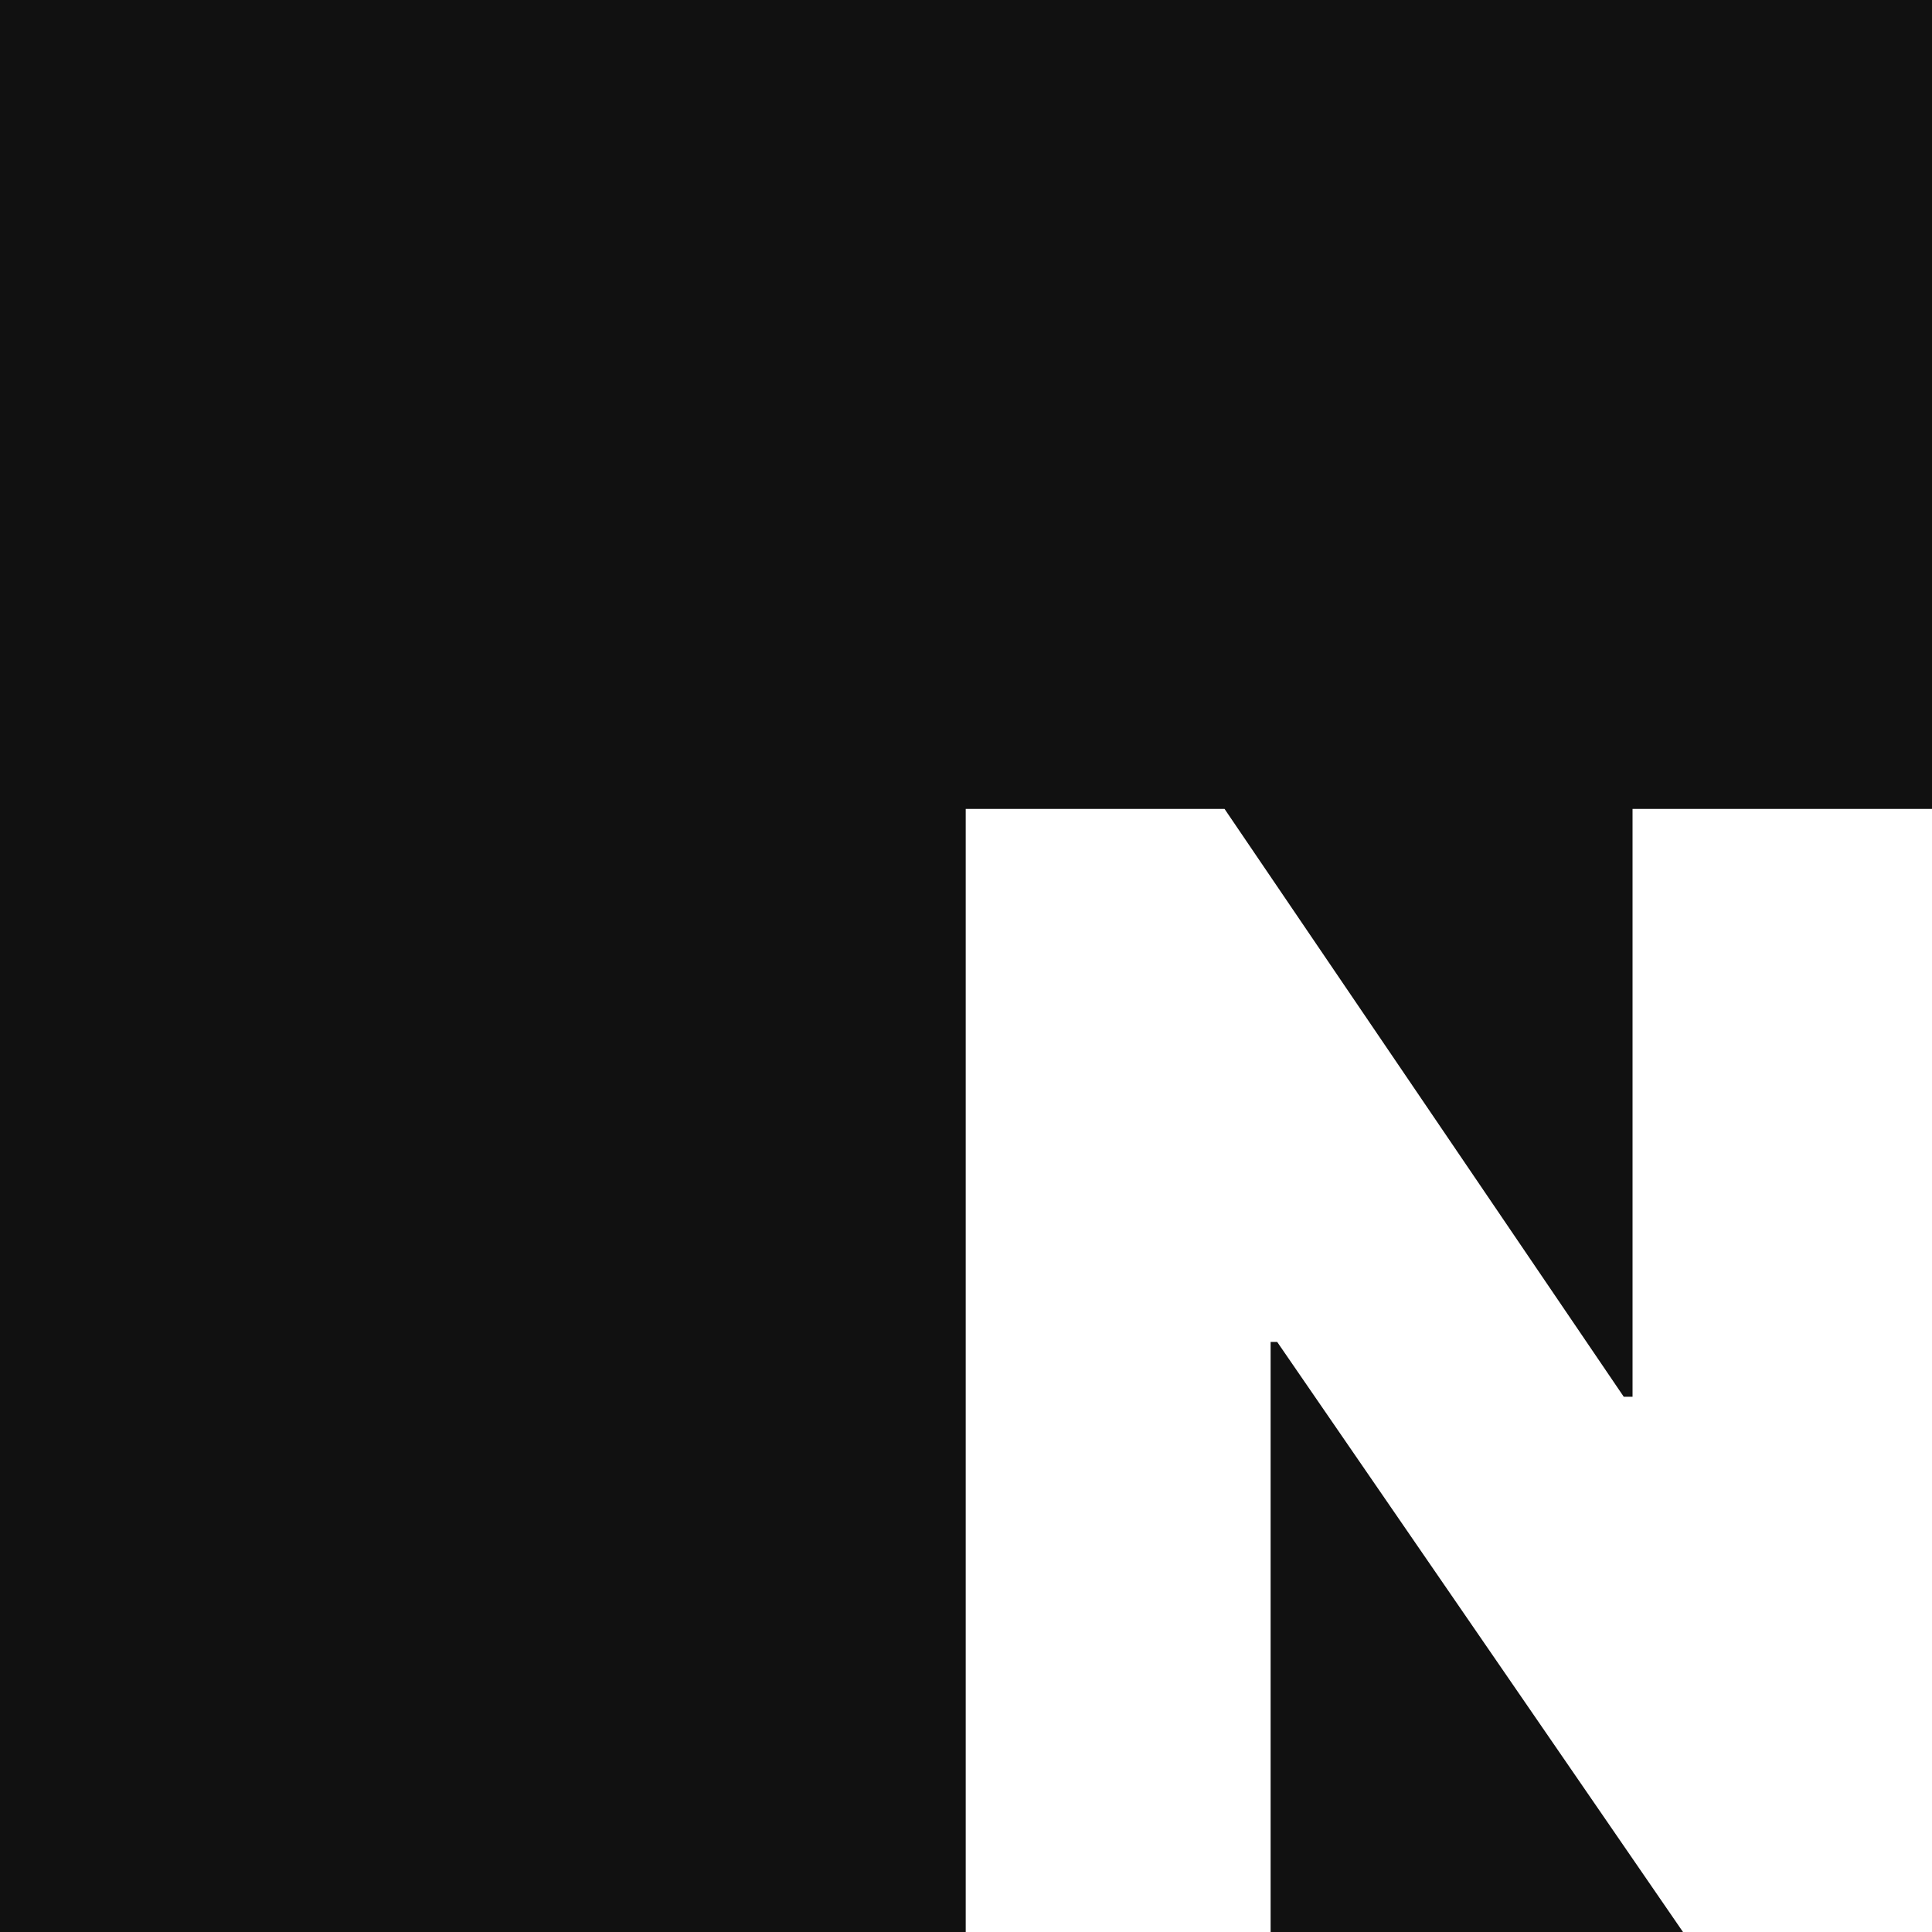
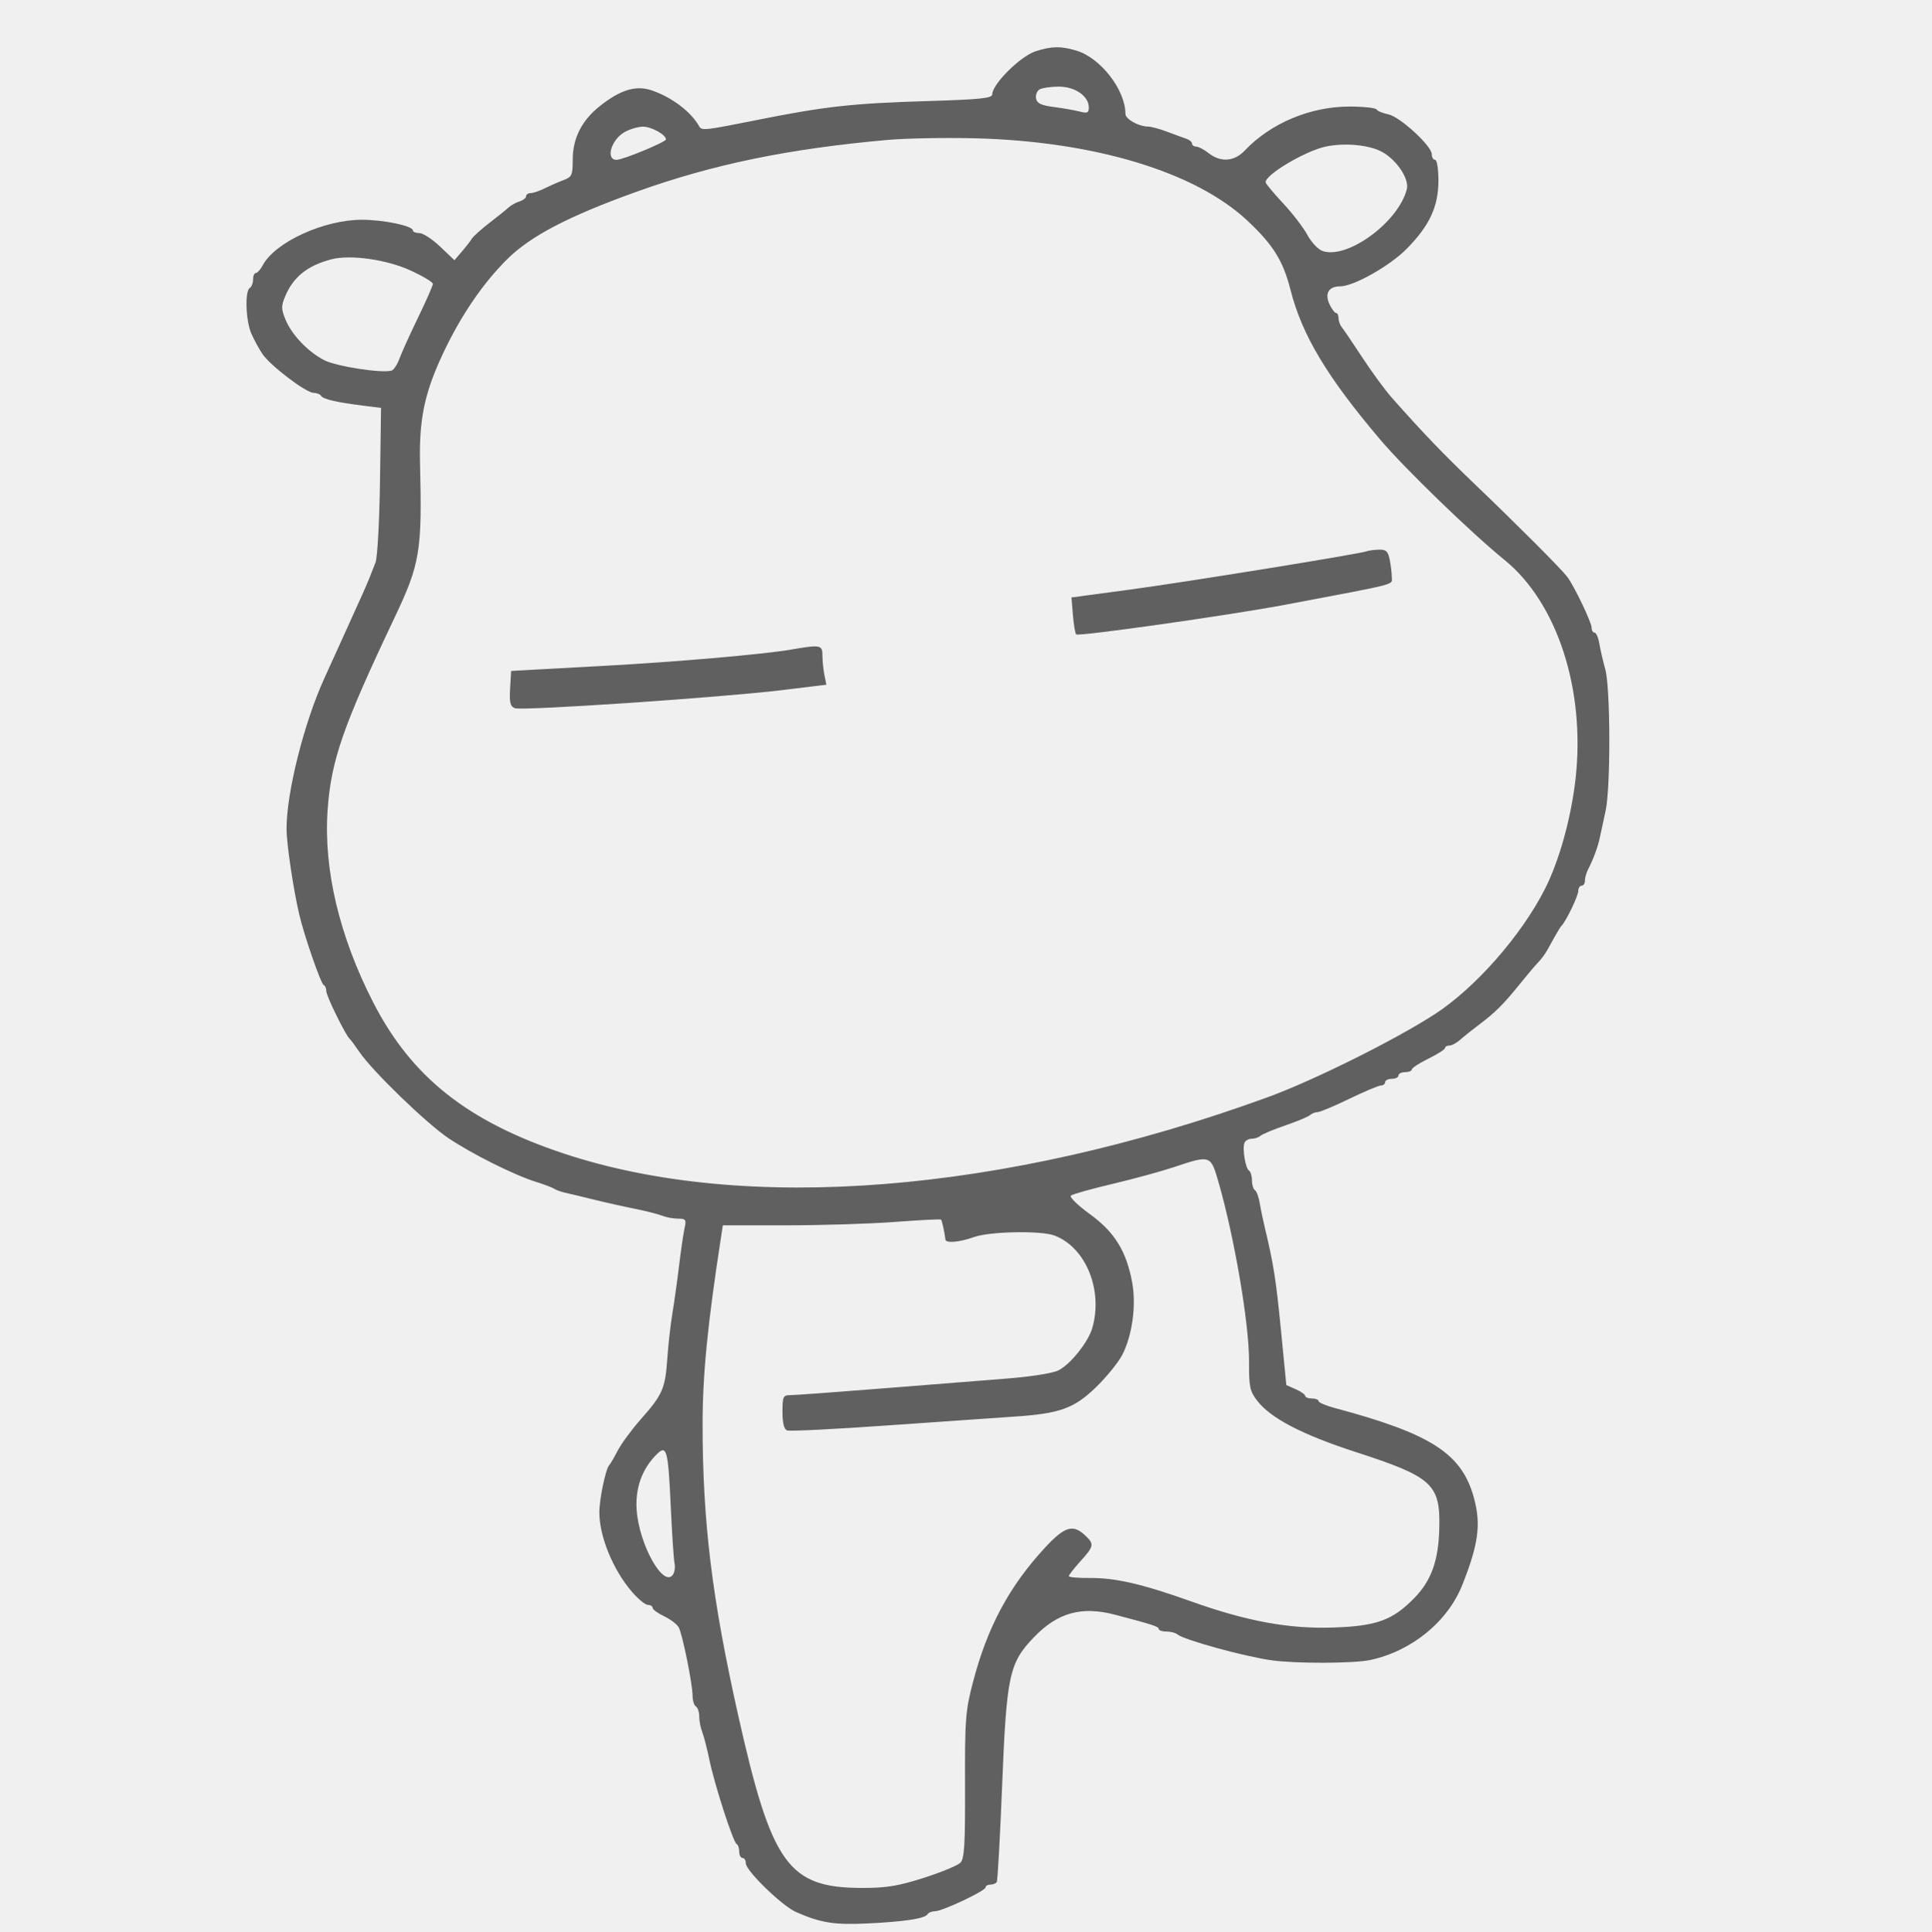
- <svg xmlns="http://www.w3.org/2000/svg" width="200" height="200" viewBox="0 0 200 200" fill="none">
-   <g clip-path="url(#clip0)">
-     <rect width="200" height="200" fill="#111111" />
-     <path d="M200.563 83.739H169V144.594H168.092L126.765 83.739H99.971V200H131.534V138.918H132.215L174.223 200H200.563V83.739Z" fill="white" />
-   </g>
-   <defs>
-     <clipPath id="clip0">
-       <rect width="200" height="200" fill="white" />
-     </clipPath>
-   </defs>
+ <svg xmlns="http://www.w3.org/2000/svg" viewBox="0 0 580 580">
+   <path d="M311.038 15.391C306.473 16.854 298 25.27 298 28.341c0 1.166-3.599 1.534-19.75 2.022-22.044.665-30.52 1.6-50.25 5.546-16.628 3.325-17.251 3.393-18.049 1.972-2.427-4.321-8.206-8.689-14.201-10.732-4.724-1.61-9.369-.221-15.524 4.645-5.511 4.357-8.226 9.701-8.226 16.191 0 4.607-.248 5.158-2.75 6.101-1.512.57-4.057 1.684-5.654 2.475-1.597.792-3.509 1.439-4.25 1.439-.74 0-1.346.42-1.346.933 0 .513-.897 1.217-1.994 1.565-1.097.348-2.57 1.166-3.275 1.818-.704.651-3.294 2.736-5.756 4.632-2.461 1.897-4.836 4.037-5.278 4.756-.441.719-1.796 2.463-3.011 3.874l-2.208 2.567-4.281-4.072c-2.355-2.24-5.162-4.073-6.239-4.073S124 69.643 124 69.207c0-1.374-8.773-3.207-15.349-3.207-11.364 0-26.024 6.723-29.72 13.629-.698 1.304-1.643 2.371-2.1 2.371-.457 0-.831.873-.831 1.941s-.45 2.219-1 2.559c-1.5.927-1.203 9.786.457 13.628.802 1.855 2.318 4.643 3.369 6.196 2.385 3.524 13.09 11.651 15.365 11.665.93.006 1.937.409 2.238.896.62 1.003 4.571 1.925 12.538 2.927l5.467.688-.31 21.907c-.171 12.049-.774 23.074-1.342 24.5a619.713 619.713 0 0 0-1.803 4.593c-.722 1.871-2.294 5.392-8.479 19l-5.114 11.25c-6.133 13.491-11.373 34.416-11.332 45.25.017 4.434 1.982 17.684 3.781 25.5 1.461 6.344 6.521 20.967 7.382 21.333.431.184.783 1.021.783 1.86 0 1.438 5.788 13.226 7.024 14.307.315.275 1.647 2.075 2.961 4 3.917 5.738 20.061 21.364 26.651 25.794 7.087 4.765 19.841 11.134 26.364 13.165 2.475.771 4.95 1.71 5.5 2.087.55.377 2.125.929 3.5 1.227 1.375.298 5.2 1.215 8.5 2.037 3.3.823 8.7 2.032 12 2.688 3.3.656 7.034 1.6 8.297 2.097 1.263.498 3.453.905 4.867.905 2.287 0 2.501.302 1.946 2.75-.343 1.512-1.085 6.575-1.651 11.25-.565 4.675-1.479 11.2-2.031 14.5-.552 3.3-1.235 9.375-1.519 13.5-.619 9.015-1.413 10.84-7.895 18.165-2.758 3.116-5.91 7.391-7.004 9.5-1.095 2.109-2.228 4.06-2.517 4.335-1.065 1.012-2.993 10.154-2.993 14.193 0 7.254 4.059 17.18 9.74 23.816 1.879 2.195 4.056 3.991 4.838 3.991s1.422.399 1.422.886 1.569 1.631 3.486 2.541c1.918.91 3.888 2.423 4.378 3.364 1.131 2.167 4.136 17.065 4.136 20.5 0 1.425.45 2.869 1 3.209.55.34 1 1.695 1 3.012s.407 3.428.905 4.691c.497 1.263 1.46 4.997 2.139 8.297 1.535 7.458 7.174 24.883 8.198 25.333.417.184.758 1.196.758 2.25 0 1.055.45 1.917 1 1.917s1 .727 1 1.617c0 2.228 10.886 12.789 15.076 14.624 7.452 3.264 11.463 3.906 21.424 3.428 11.248-.54 17.255-1.464 18.068-2.779.303-.49 1.301-.89 2.219-.89 2.223 0 15.213-6.129 15.213-7.177 0-.453.648-.823 1.441-.823s1.655-.347 1.918-.771c.262-.424.981-13.362 1.599-28.75 1.343-33.483 2.102-37.02 9.617-44.824 7.089-7.361 14.269-9.342 24.309-6.706 11.296 2.966 13.116 3.559 13.116 4.269 0 .43 1.035.782 2.3.782s2.728.369 3.25.82c1.933 1.668 20.244 6.707 28.45 7.83 7.394 1.011 24.55.952 29.5-.101 12.416-2.643 23.278-11.494 27.671-22.549 4.842-12.183 5.648-18.114 3.535-26-3.601-13.436-12.757-19.365-41.956-27.167-2.612-.698-4.75-1.621-4.75-2.051 0-.43-.9-.782-2-.782s-2-.34-2-.756-1.277-1.321-2.839-2.012l-2.839-1.257-1.586-16.237c-1.498-15.327-2.225-19.982-4.802-30.738-.593-2.475-1.321-5.967-1.617-7.759-.296-1.793-.938-3.507-1.427-3.809-.49-.303-.89-1.622-.89-2.932 0-1.31-.398-2.628-.885-2.929-1.065-.658-2.042-6.567-1.376-8.321.261-.687 1.237-1.25 2.168-1.25s2.121-.398 2.643-.884c.523-.485 3.875-1.888 7.45-3.116 3.575-1.228 6.928-2.631 7.45-3.116.523-.486 1.535-.884 2.249-.884.715 0 5.01-1.8 9.546-4s8.811-4 9.501-4c.69 0 1.254-.45 1.254-1s.9-1 2-1 2-.45 2-1 .9-1 2-1 2-.361 2-.803c0-.442 2.243-1.904 4.984-3.25 2.742-1.346 4.992-2.784 5-3.197.009-.413.606-.75 1.327-.75.722 0 2.185-.788 3.251-1.75 1.067-.962 3.637-3.018 5.712-4.568 4.753-3.552 7.389-6.189 12.307-12.313 2.151-2.678 4.588-5.549 5.415-6.38.827-.831 2.067-2.518 2.754-3.75.688-1.231 1.813-3.251 2.5-4.489.688-1.238 1.475-2.475 1.75-2.75 1.323-1.323 5-8.961 5-10.386 0-.888.45-1.614 1-1.614s1-.681 1-1.514c0-.832.397-2.295.883-3.25 1.716-3.373 2.974-6.771 3.603-9.736.351-1.65 1.128-5.25 1.728-8 1.533-7.032 1.46-36.895-.103-42.5-.691-2.475-1.497-5.963-1.793-7.75-.295-1.787-.938-3.25-1.427-3.25-.49 0-.891-.688-.891-1.529 0-1.584-5.267-12.555-7.328-15.262-1.801-2.367-14.961-15.56-27.172-27.241-10.096-9.657-15.964-15.765-25.568-26.61-1.962-2.216-5.902-7.59-8.756-11.943s-5.637-8.459-6.183-9.123c-.546-.664-.993-1.902-.993-2.75 0-.848-.337-1.546-.75-1.55-.413-.004-1.305-1.204-1.984-2.666-1.477-3.179-.195-5.326 3.179-5.326 4.116 0 14.974-6.134 20.106-11.358C429.37 67.7 432 62.006 432 54.184c0-3.456-.441-6.184-1-6.184-.55 0-1-.758-1-1.684 0-2.489-9.582-11.282-13.049-11.976-1.646-.329-3.235-.99-3.531-1.469-.296-.479-3.969-.871-8.162-.871-11.729 0-23.678 5.02-31.409 13.196-3.161 3.343-7.219 3.643-10.849.804-1.375-1.076-3.062-1.966-3.75-1.978-.687-.012-1.25-.42-1.25-.905 0-.486-.788-1.145-1.75-1.464-.962-.32-3.55-1.266-5.75-2.102-2.2-.837-4.766-1.528-5.703-1.536-2.839-.025-6.797-2.243-6.797-3.809 0-7.196-7.462-16.829-14.72-19.004-4.656-1.395-7.434-1.352-12.242.189m1.114 11.494c-.742.47-1.186 1.701-.987 2.735.275 1.428 1.559 2.033 5.348 2.519 2.743.351 6.225.962 7.737 1.358 2.3.602 2.75.403 2.75-1.214 0-3.419-4.145-6.285-9.064-6.268-2.44.009-5.043.4-5.784.87M187.704 39.596c-4.111 2.229-5.965 8.404-2.523 8.404C187.07 48 200 42.651 200 41.87c0-1.428-4.446-3.87-6.973-3.83-1.39.022-3.785.722-5.323 1.556m78.796 2.43c-29.705 2.652-52.348 7.321-75.139 15.494-20.635 7.4-32.113 13.392-39.169 20.448-7.335 7.335-13.928 17.058-19.21 28.329-5.532 11.806-7.167 19.728-6.835 33.133.644 26.048-.003 29.954-7.612 45.98-15.578 32.809-19.097 42.922-20.147 57.896-1.247 17.778 3.525 37.907 13.687 57.726 11.496 22.423 28.315 35.773 57.169 45.378 54.476 18.134 132.179 11.954 211.256-16.801 13.854-5.038 38.432-17.247 50.5-25.086 12.078-7.845 25.865-23.533 32.977-37.523 4.308-8.474 7.903-21.417 9.216-33.177 2.98-26.702-5.502-52.789-21.35-65.663-10.006-8.128-29.897-27.383-37.29-36.098-16.007-18.866-23.536-31.432-26.985-45.037-2.21-8.714-5.22-13.534-12.991-20.804-15.664-14.653-46.11-23.824-81.989-24.697-8.848-.215-20.588.011-26.088.502m131.697 1.986c-6.321 1.325-18.779 8.816-18.051 10.854.194.547 2.604 3.406 5.354 6.354 2.75 2.949 5.961 7.143 7.137 9.32 1.175 2.178 3.2 4.345 4.501 4.816 7.41 2.681 22.885-8.631 25.374-18.548.75-2.988-2.834-8.508-7.169-11.04-3.8-2.219-11.281-2.985-17.146-1.756M99.5 77.882c-7.127 1.86-11.403 5.28-13.835 11.064-1.238 2.944-1.232 3.855.046 6.97 1.898 4.626 6.759 9.729 11.685 12.267 3.662 1.886 17.672 4.023 20.262 3.09.638-.229 1.679-1.847 2.316-3.595.636-1.748 3.152-7.296 5.591-12.329S130 85.77 130 85.247c0-.523-3.037-2.339-6.75-4.036-7.198-3.289-18.065-4.812-23.75-3.329m311 87.673c-1.985.787-54.395 9.267-71.356 11.545l-17.356 2.331.438 5.283c.241 2.906.678 5.523.971 5.816.68.68 46.331-5.797 62.803-8.91 34.557-6.532 32-5.875 32-8.215 0-1.185-.281-3.561-.625-5.28-.515-2.577-1.085-3.111-3.25-3.046-1.444.043-3.075.257-3.625.476m-173 29.544c-8.157 1.408-34.582 3.705-56 4.868-11 .597-21.8 1.186-24 1.309l-4 .224-.303 5.261c-.244 4.253.031 5.389 1.437 5.929 2.165.83 62.137-3.227 80.205-5.426l13.339-1.624-.589-2.945c-.324-1.62-.589-4.239-.589-5.82 0-3.213-.567-3.319-9.5-1.776m115 155.44c-3.85 1.287-12.175 3.558-18.5 5.048-6.325 1.49-11.896 3.061-12.38 3.491-.484.43 2.073 2.924 5.682 5.541 7.437 5.393 10.985 11.124 12.723 20.548 1.264 6.851.044 15.817-2.951 21.687-1.138 2.231-4.64 6.567-7.782 9.635-6.668 6.509-10.966 8.064-24.792 8.966-4.95.323-21.984 1.508-37.852 2.634-15.869 1.126-29.481 1.805-30.25 1.51-.941-.361-1.398-2.181-1.398-5.568 0-4.553.214-5.03 2.25-5.023 1.238.005 13.5-.888 27.25-1.984s30.748-2.444 37.773-2.995c7.429-.582 13.974-1.622 15.642-2.485 3.658-1.892 8.932-8.524 10.147-12.759 3.264-11.381-1.986-24.173-11.377-27.721-4.062-1.535-19.456-1.239-24.185.465-4.35 1.567-8.456 1.912-8.574.721-.194-1.951-1.007-5.664-1.306-5.963-.184-.184-6.361.125-13.727.687-7.366.561-22.035 1.022-32.598 1.024l-19.204.002-.503 3.25c-4.093 26.457-5.596 41.741-5.582 56.75.026 29.079 2.834 52.052 10.608 86.792 10.149 45.35 15.075 52.208 37.5 52.208 7.122 0 10.723-.596 18.338-3.035 5.212-1.67 10.143-3.703 10.959-4.519 1.224-1.224 1.472-5.28 1.418-23.214-.06-20.094.124-22.449 2.435-31.243 4.306-16.386 10.875-28.624 21.554-40.159 5.885-6.357 8.39-7.148 11.993-3.791 2.895 2.697 2.797 3.282-1.311 7.829-1.925 2.131-3.5 4.152-3.5 4.491 0 .34 2.813.589 6.25.554 7.679-.078 15.843 1.805 30.482 7.032 16.762 5.984 29.414 8.306 42.768 7.848 12.947-.443 17.715-2.181 24.228-8.828 5.162-5.269 7.311-11.287 7.538-21.118.304-13.12-2.113-15.31-25.123-22.768-16.082-5.213-25.587-10.173-29.614-15.452-2.171-2.846-2.448-4.194-2.404-11.672.066-11.281-4.408-37.495-9.253-54.205-2.277-7.856-2.375-7.886-13.372-4.211m-155.324 86.285c-4.357 4.357-6.417 10.076-5.977 16.594.709 10.515 8.142 23.722 10.938 19.435.486-.744.685-2.253.444-3.353-.242-1.1-.752-8.75-1.133-17-.794-17.2-1.213-18.735-4.272-15.676" fill="#606060" fill-rule="evenodd" />
</svg>
